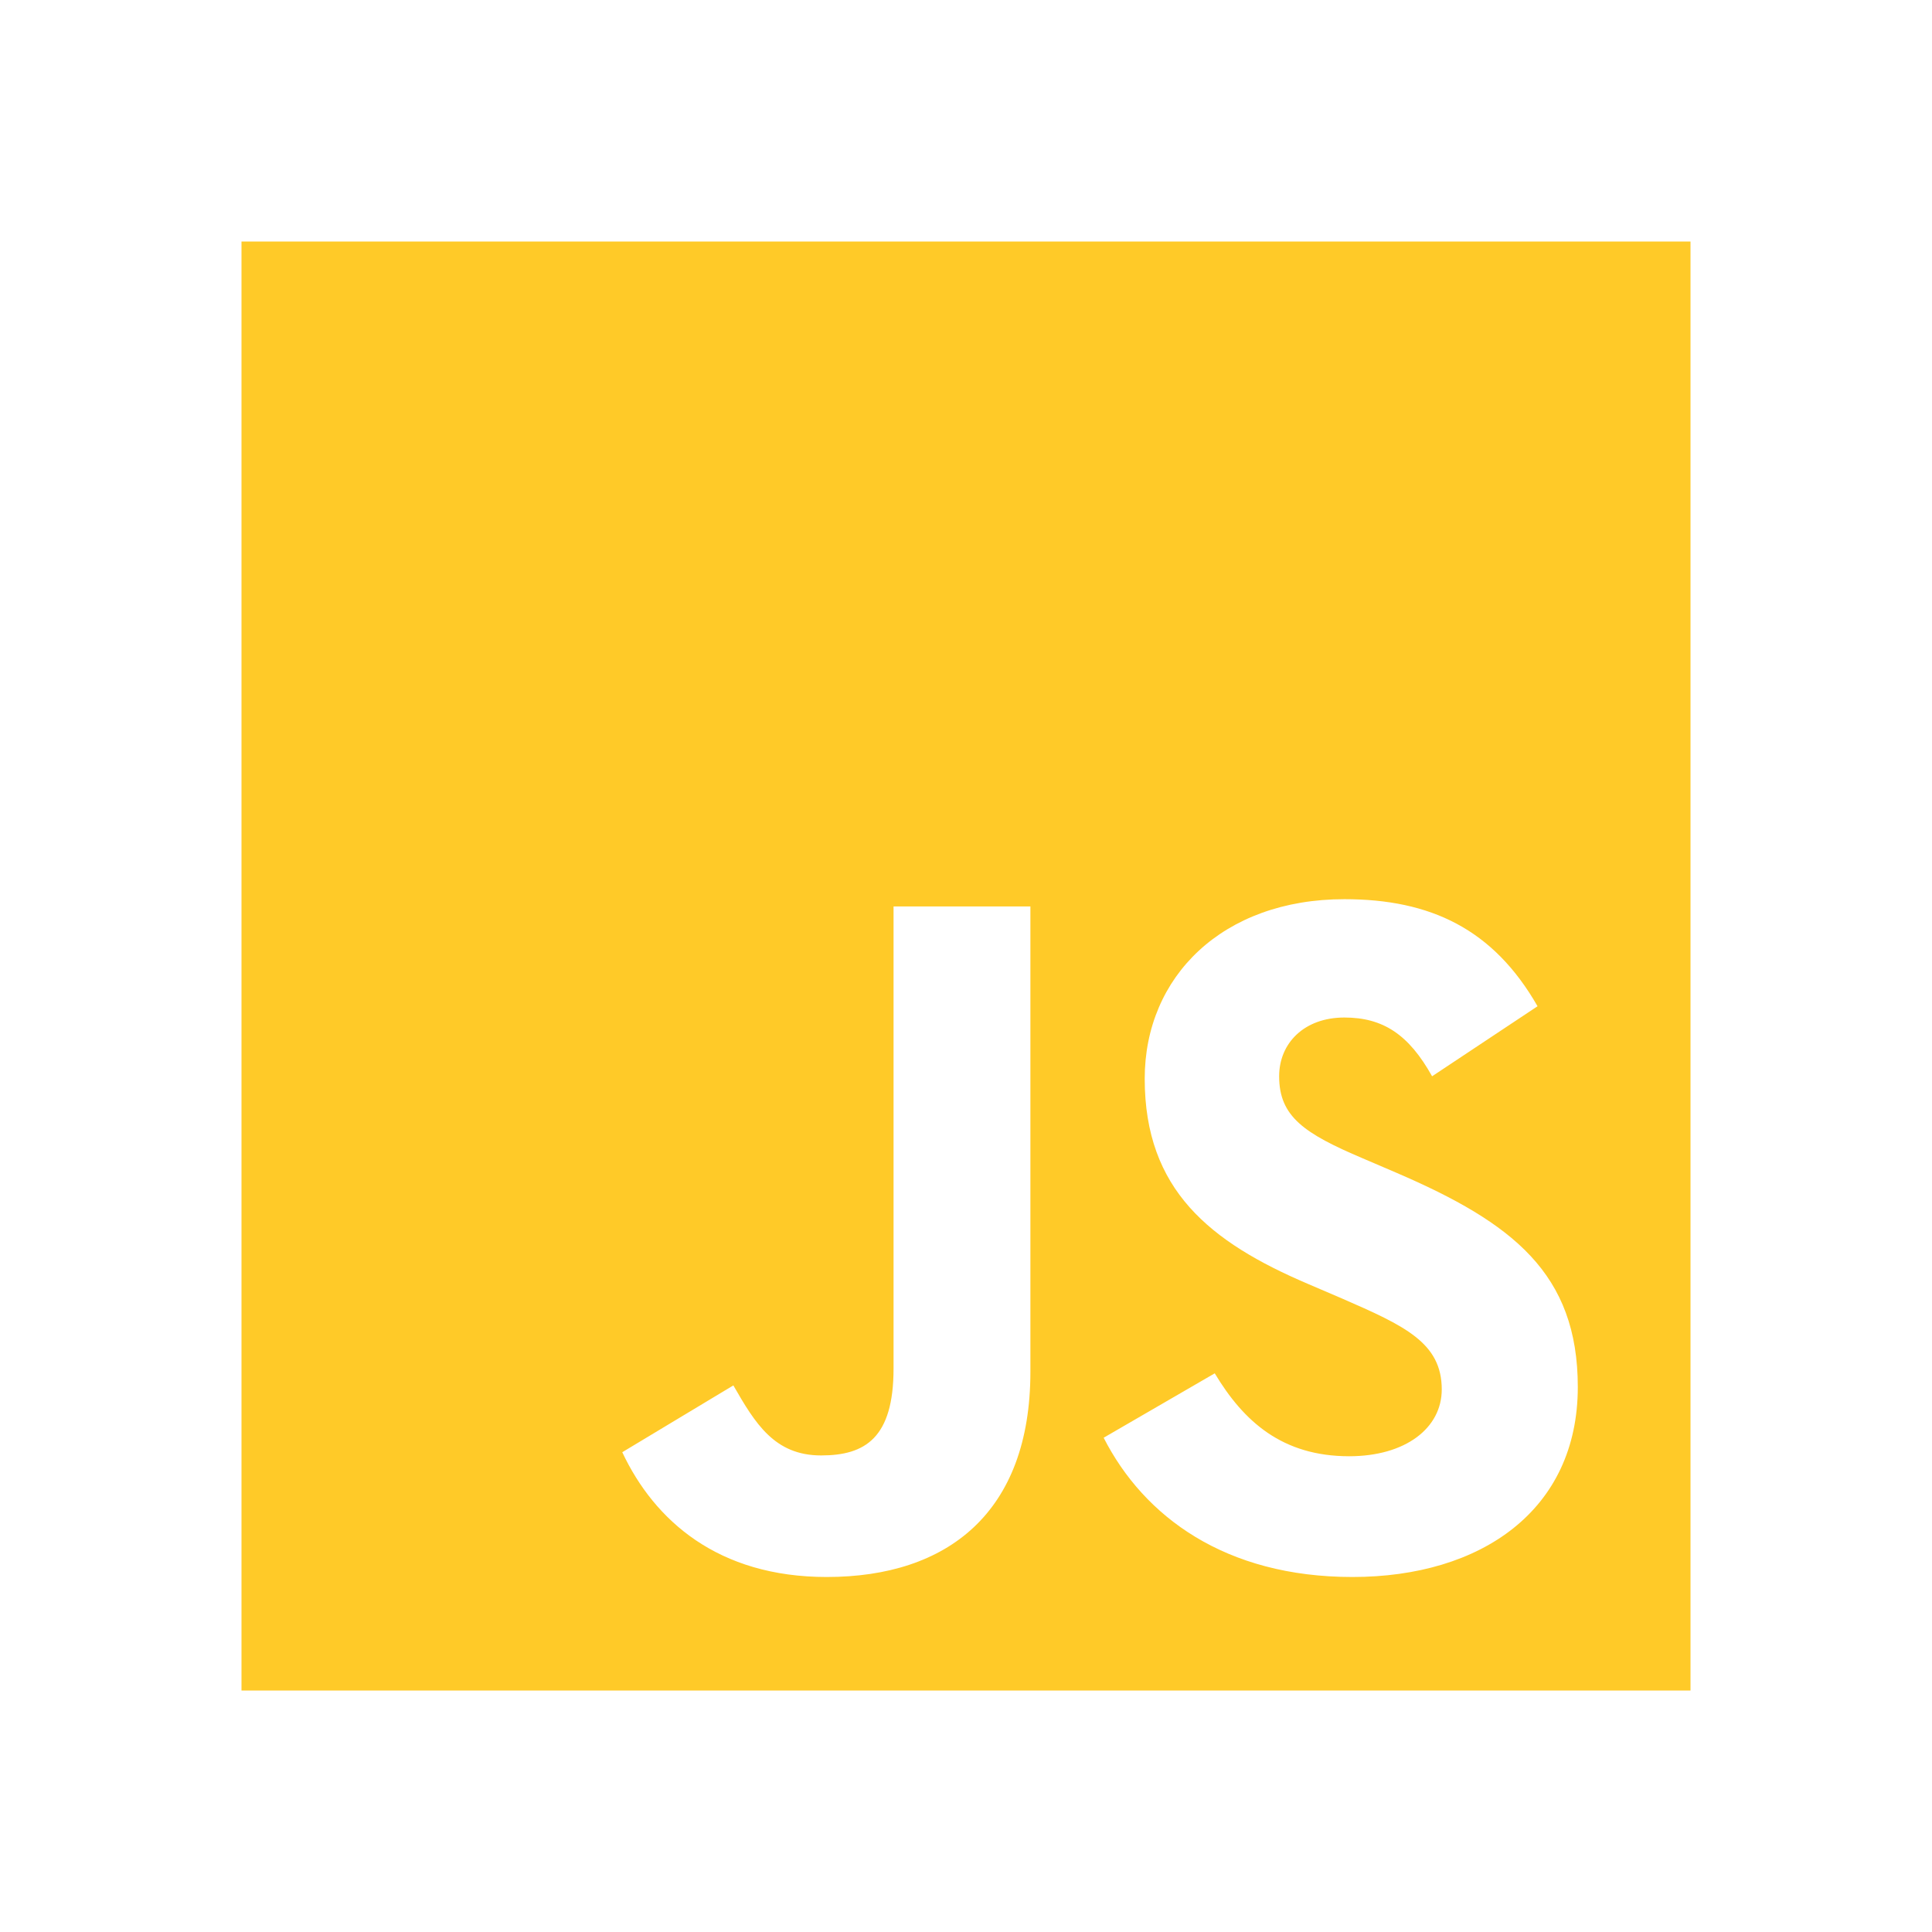
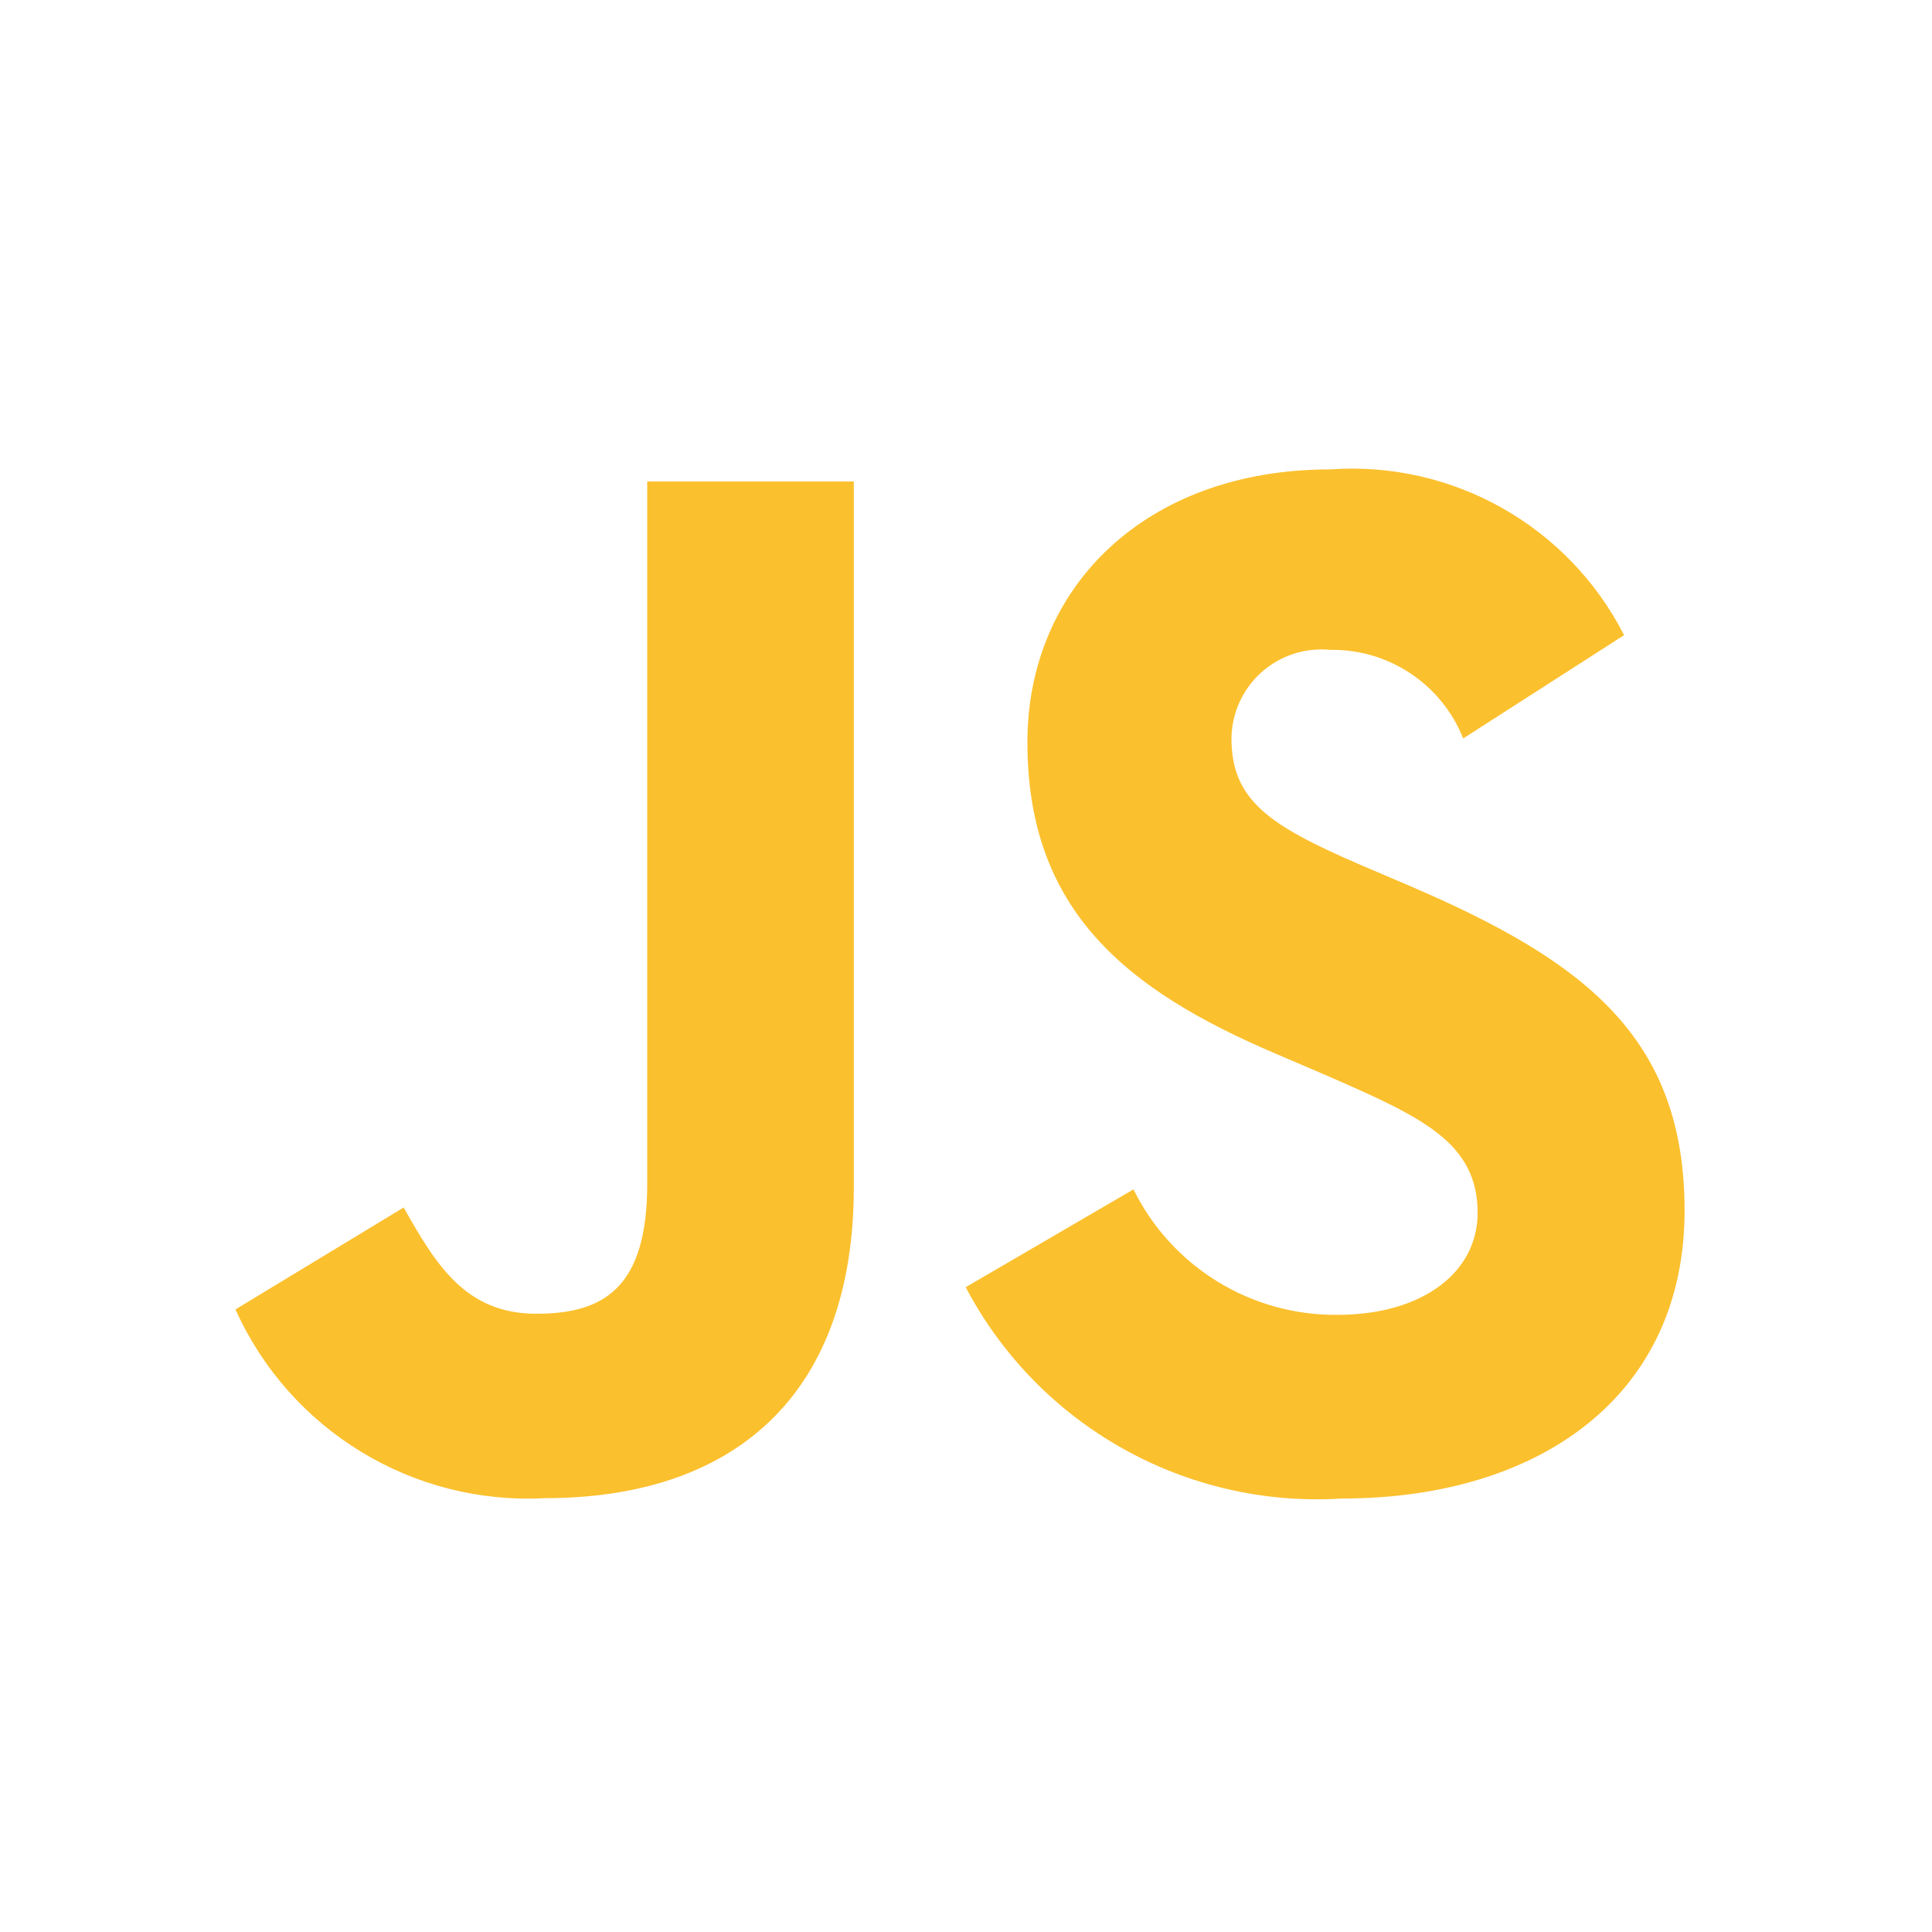
- <svg xmlns="http://www.w3.org/2000/svg" version="1.1" viewBox="0 0 24 24">
-   <path d="m3 3h18v18h-18v-18m4.73 15.04c.4.85 1.19 1.55 2.54 1.55 1.5 0 2.53-.8 2.53-2.55v-5.78h-1.7v5.74c0 .86-.35 1.08-.9 1.08-.58 0-.82-.4-1.09-.87l-1.38.83m5.98-.18c.5.98 1.51 1.73 3.09 1.73 1.6 0 2.8-.83 2.8-2.36 0-1.41-.81-2.04-2.25-2.66l-.42-.18c-.73-.31-1.04-.52-1.04-1.02 0-.41.31-.73.81-.73.48 0 .8.21 1.09.73l1.31-.87c-.55-.96-1.33-1.33-2.4-1.33-1.51 0-2.48.96-2.48 2.23 0 1.38.81 2.03 2.03 2.55l.42.18c.78.34 1.24.55 1.24 1.13 0 .48-.45.83-1.15.83-.83 0-1.31-.43-1.67-1.03l-1.38.8z" fill="#ffca28" />
+ <svg xmlns="http://www.w3.org/2000/svg" viewBox="0 0 32 32">
+   <path d="M18.774,19.7a3.727,3.727,0,0,0,3.376,2.078c1.418,0,2.324-.709,2.324-1.688,0-1.173-.931-1.589-2.491-2.272l-.856-.367c-2.469-1.052-4.11-2.37-4.11-5.156,0-2.567,1.956-4.52,5.012-4.52A5.058,5.058,0,0,1,26.9,10.52l-2.665,1.711a2.327,2.327,0,0,0-2.2-1.467,1.489,1.489,0,0,0-1.638,1.467c0,1.027.636,1.442,2.1,2.078l.856.366c2.908,1.247,4.549,2.518,4.549,5.376,0,3.081-2.42,4.769-5.671,4.769a6.575,6.575,0,0,1-6.236-3.5ZM6.686,20c.538.954,1.027,1.76,2.2,1.76,1.124,0,1.834-.44,1.834-2.15V7.975h3.422V19.658c0,3.543-2.078,5.156-5.11,5.156A5.312,5.312,0,0,1,3.9,21.688Z" style="fill:#fbc02d" />
</svg>
